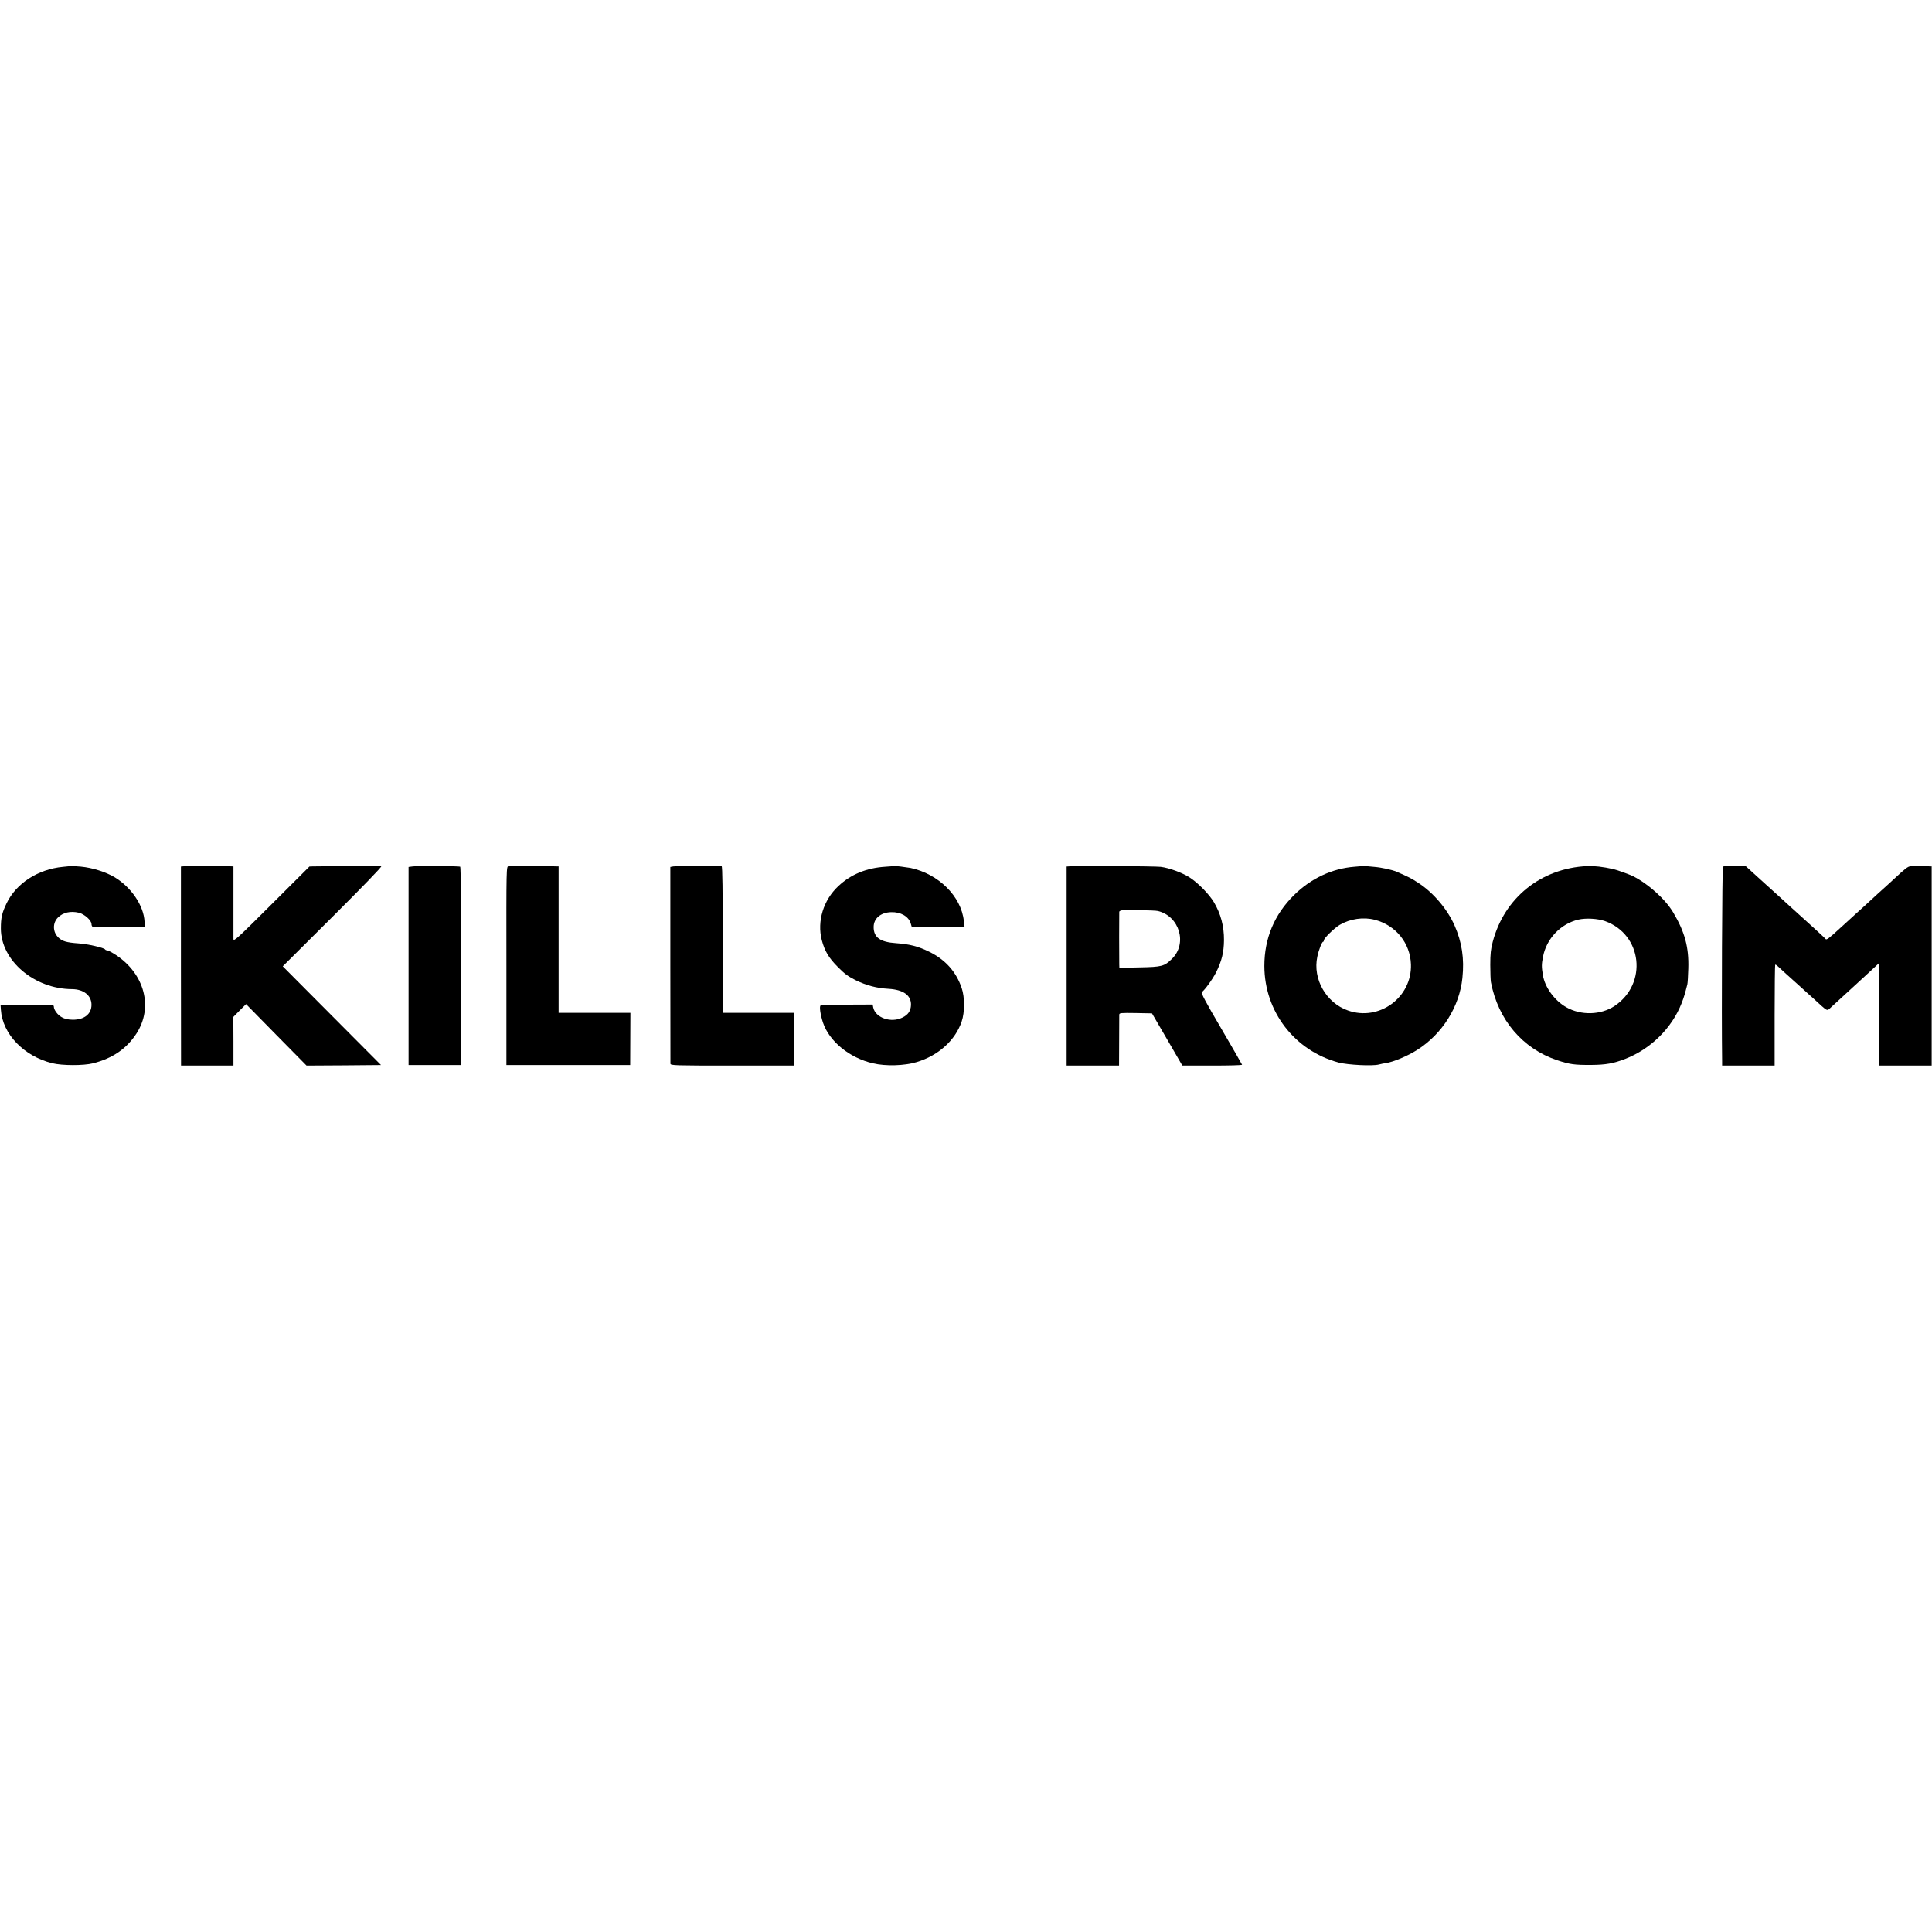
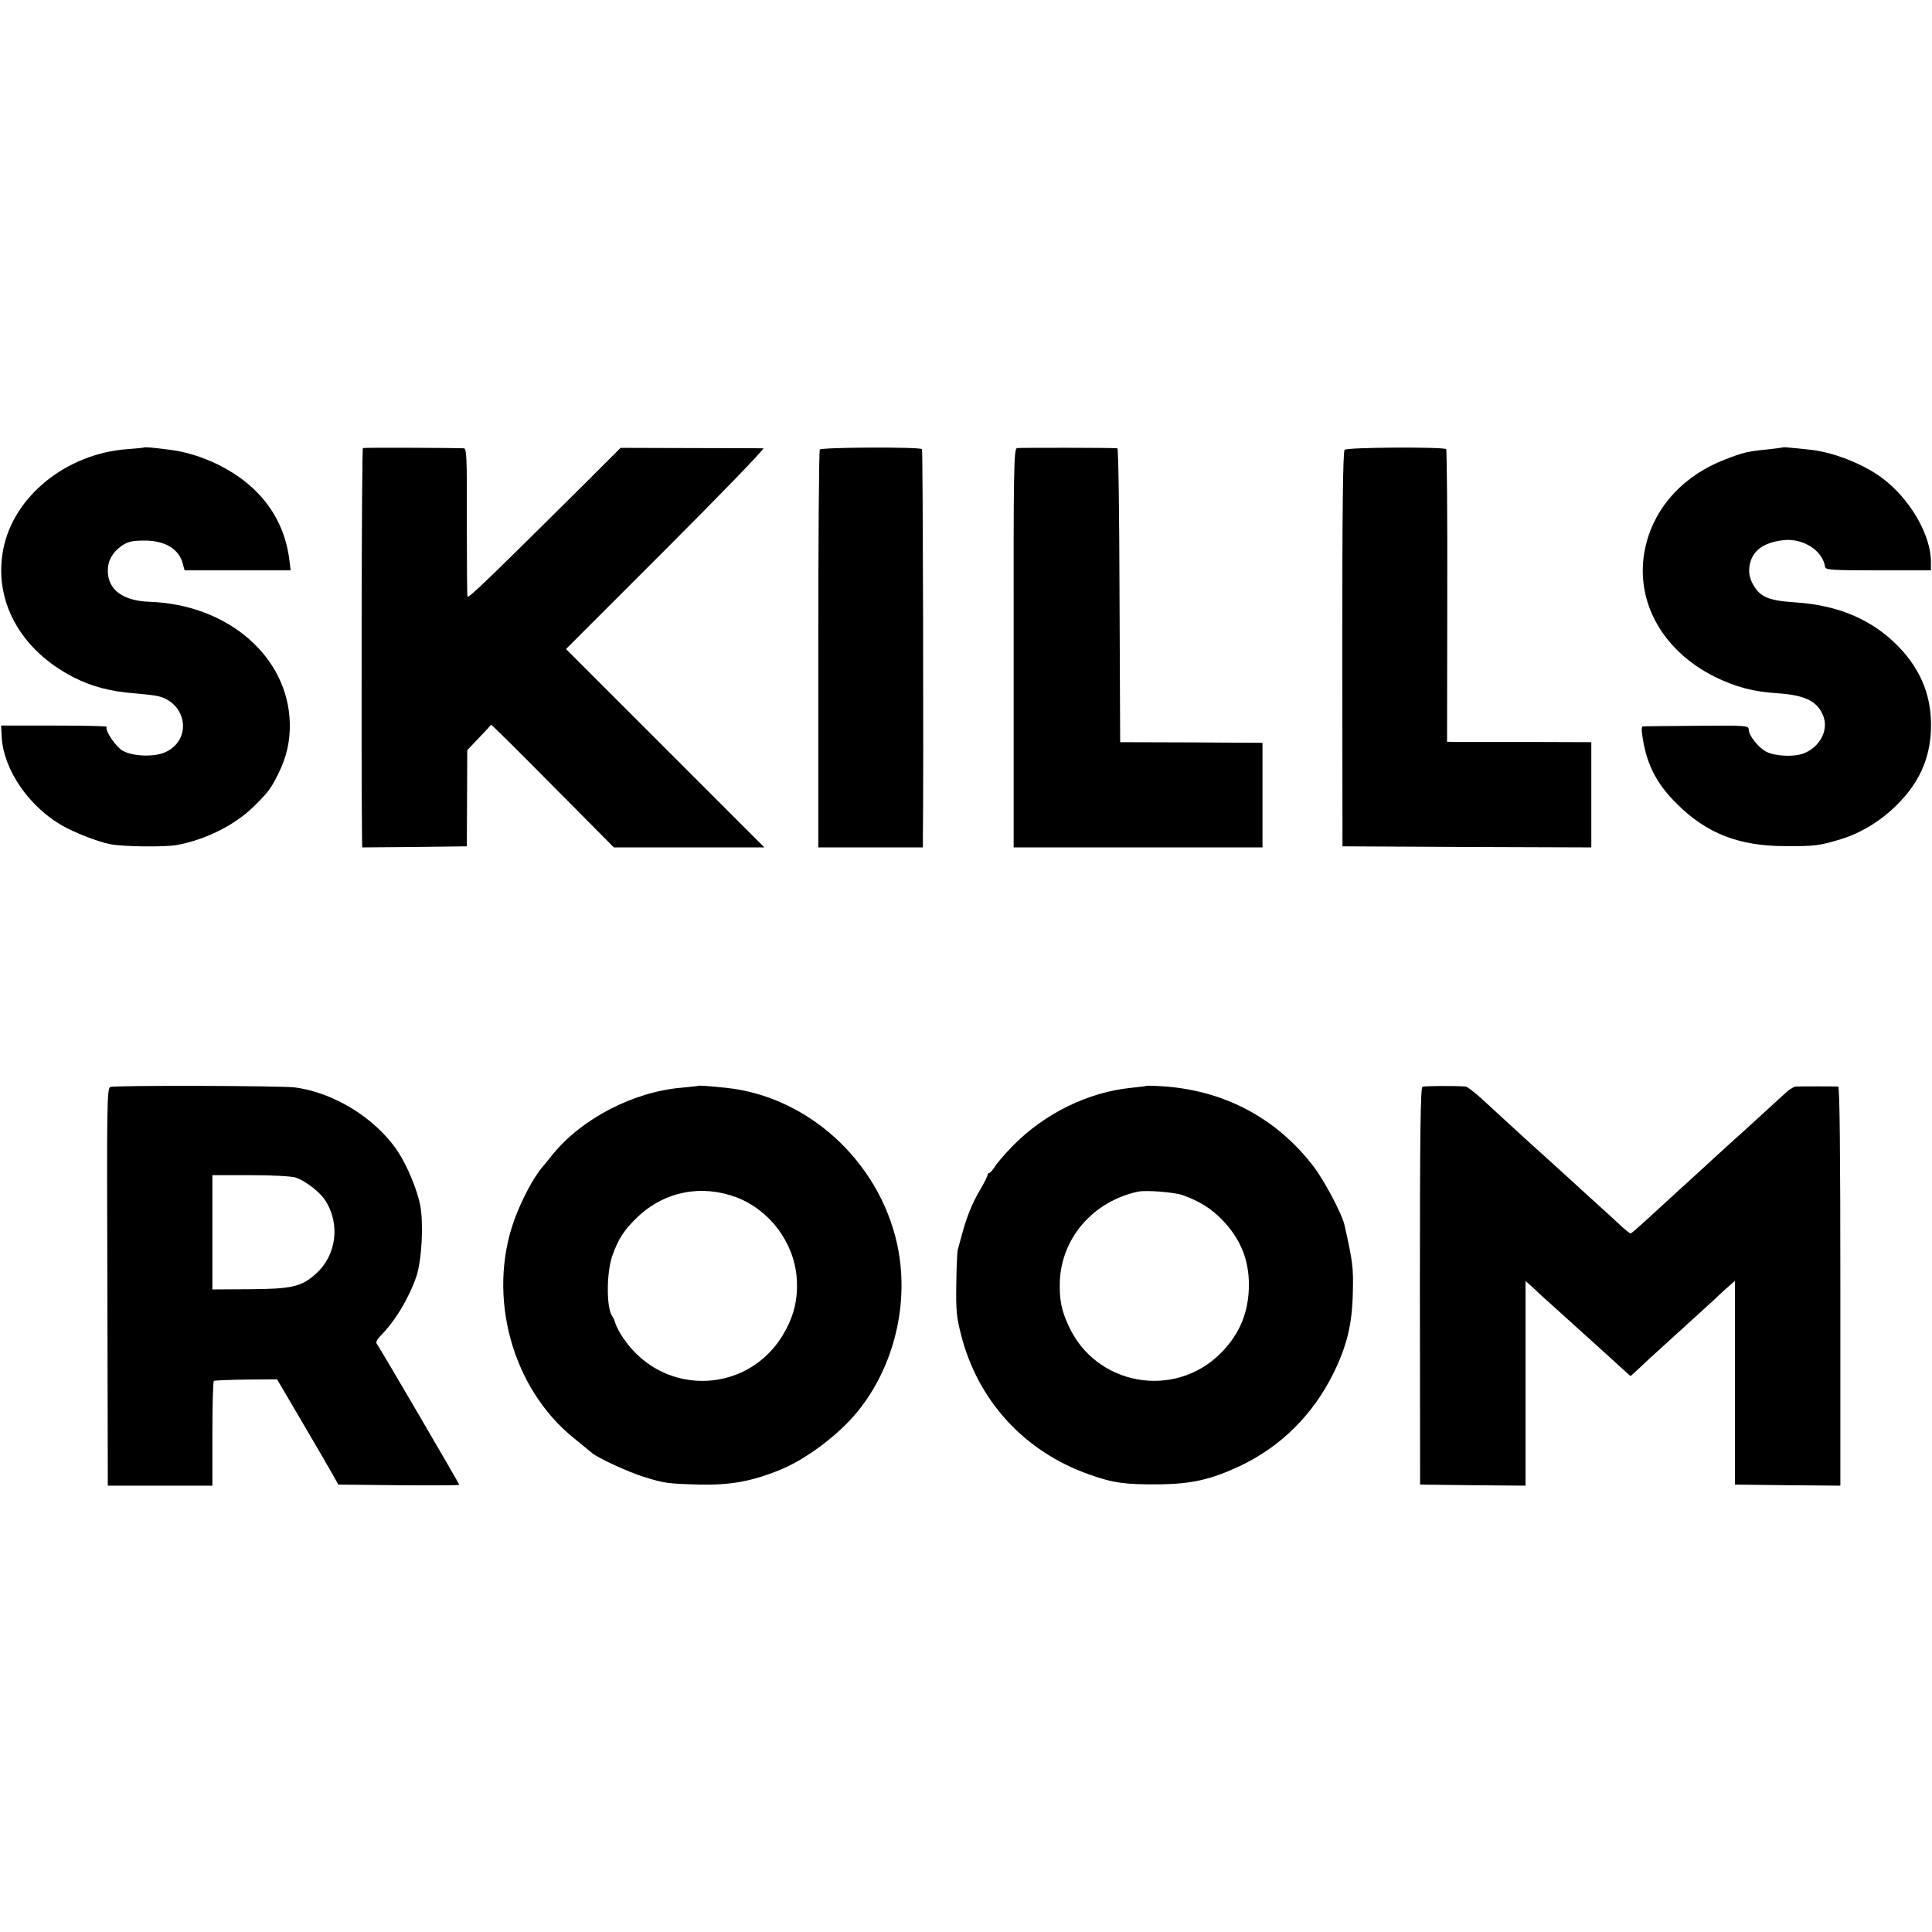
- <svg xmlns="http://www.w3.org/2000/svg" version="1.0" width="1795pt" height="1795pt" viewBox="0 0 1795 1795" preserveAspectRatio="xMidYMid meet">
-   <g transform="translate(0,1795) scale(0.1,-0.1)" fill="#000000" stroke="none">
-     <path d="M657 9904 c-1 -1 -33 -4 -72 -8 -232 -22 -435 -153 -524 -339 -43 -90 -53 -133 -53 -234 0 -298 311 -562 662 -563 107 -1 180 -59 180 -145 0 -87 -68 -140 -176 -139 -44 1 -73 8 -100 23 -40 22 -74 69 -74 100 0 17 -18 18 -247 17 l-248 -1 3 -45 c15 -227 212 -432 477 -498 93 -23 292 -23 379 -1 184 47 312 136 404 277 157 243 76 551 -189 728 -37 24 -74 44 -82 44 -9 0 -18 4 -21 9 -10 16 -160 50 -246 56 -113 8 -153 20 -189 56 -52 51 -53 134 -3 184 47 47 116 63 194 45 53 -13 118 -71 118 -106 0 -12 6 -24 13 -26 6 -2 118 -4 247 -3 l235 0 -2 51 c-7 148 -122 319 -277 413 -84 50 -208 89 -315 99 -50 4 -93 7 -94 6z" />
-     <path d="M1718 9902 l-37 -3 0 -925 1 -924 244 0 243 0 0 226 -1 226 59 60 59 59 281 -286 281 -285 346 2 346 3 -457 459 -456 458 466 464 c272 271 459 464 449 465 -71 2 -664 1 -667 -2 -2 -2 -162 -161 -354 -353 -319 -318 -351 -347 -352 -320 0 16 0 174 0 352 l0 322 -27 1 c-112 3 -394 3 -424 1z" />
-     <path d="M3835 9900 l-39 -5 0 -920 0 -920 244 0 244 0 1 918 c0 526 -4 921 -9 924 -11 7 -388 10 -441 3z" />
-     <path d="M4725 9902 c-21 -3 -21 -3 -20 -925 l0 -922 575 0 575 0 1 243 1 242 -333 0 -334 0 0 680 0 680 -42 1 c-160 3 -406 4 -423 1z" />
-     <path d="M6256 9900 l-28 -5 0 -905 c1 -498 1 -913 1 -922 1 -17 35 -18 576 -18 l575 0 0 23 c1 23 1 378 0 435 l0 32 -333 0 -332 0 0 680 c0 448 -3 680 -10 681 -69 3 -428 3 -449 -1z" />
-     <path d="M8307 9904 c-1 -1 -38 -4 -82 -7 -175 -11 -320 -71 -435 -179 -140 -130 -200 -327 -155 -502 27 -102 65 -166 150 -251 63 -64 98 -89 165 -122 101 -49 196 -74 305 -80 138 -8 211 -60 209 -149 -2 -56 -26 -92 -80 -118 -106 -53 -251 -2 -271 94 l-5 27 -236 -1 c-131 -1 -242 -4 -248 -8 -13 -9 -2 -84 22 -158 59 -176 246 -328 464 -379 119 -28 293 -23 405 11 203 60 361 203 420 378 29 85 29 225 0 310 -51 151 -150 262 -299 336 -105 52 -184 72 -311 81 -147 10 -208 53 -208 150 0 80 65 135 162 138 89 3 162 -39 182 -103 l11 -37 245 0 245 0 -7 58 c-24 229 -235 438 -496 493 -33 6 -149 21 -152 18z" />
-     <path d="M9953 9902 l-43 -3 0 -925 0 -924 244 0 243 0 1 228 c0 125 1 235 1 245 1 16 13 17 152 15 l152 -3 141 -242 141 -243 278 0 c152 0 277 3 277 8 -1 4 -88 156 -194 337 -146 248 -190 332 -180 338 23 13 101 120 132 182 53 105 73 187 74 300 1 129 -30 246 -94 353 -44 74 -148 180 -226 230 -69 44 -188 88 -268 98 -52 6 -754 12 -831 6z m804 -416 c201 -47 277 -302 132 -444 -71 -70 -94 -76 -301 -80 l-188 -4 -1 31 c0 17 -1 132 -1 256 0 124 1 229 1 234 1 5 11 11 24 13 39 5 305 1 334 -6z" />
-     <path d="M12668 9906 c-1 -2 -39 -6 -83 -9 -207 -16 -403 -107 -561 -262 -184 -181 -277 -403 -277 -660 1 -424 281 -787 691 -897 86 -22 314 -34 373 -18 19 5 48 11 64 13 70 10 203 66 291 122 234 148 394 403 421 668 19 181 -4 332 -73 489 -67 151 -198 306 -338 396 -62 41 -97 58 -201 103 -42 18 -143 40 -210 45 -38 3 -75 7 -82 9 -6 2 -13 2 -15 1z m106 -502 c195 -51 328 -216 335 -414 10 -308 -296 -531 -586 -428 -202 71 -328 292 -284 499 13 63 43 139 54 139 4 0 7 6 7 13 0 20 97 114 147 144 97 57 222 75 327 47z" />
-     <path d="M14745 9903 c-427 -20 -768 -294 -876 -703 -18 -67 -23 -112 -23 -215 0 -71 3 -143 6 -160 67 -350 293 -617 615 -725 117 -39 162 -45 318 -44 135 1 206 14 315 56 238 93 433 286 524 518 22 57 31 88 53 175 3 11 7 77 9 147 6 195 -32 338 -139 518 -73 124 -228 264 -372 338 -36 18 -148 58 -185 67 -100 22 -179 31 -245 28z m167 -511 c347 -124 398 -582 88 -789 -128 -84 -311 -89 -448 -11 -109 62 -199 185 -217 298 -13 78 -13 99 1 171 32 168 163 306 329 345 70 16 179 10 247 -14z" />
-     <path d="M16008 9899 c-8 -5 -14 -1383 -8 -1811 l0 -38 244 0 244 0 0 466 c0 256 3 468 5 471 3 2 14 -4 24 -14 28 -26 104 -96 213 -193 52 -47 101 -92 111 -100 145 -133 131 -125 166 -93 37 34 197 181 277 254 33 30 84 77 115 106 l56 52 3 -475 2 -474 243 0 244 0 0 925 0 925 -26 1 c-51 1 -146 1 -171 0 -24 -1 -50 -22 -150 -115 -25 -23 -94 -87 -155 -141 -60 -55 -117 -107 -125 -115 -9 -8 -41 -37 -71 -64 -29 -27 -96 -87 -148 -135 -110 -101 -131 -117 -140 -105 -3 5 -51 50 -105 99 -55 50 -107 97 -116 105 -9 8 -56 51 -105 95 -48 44 -100 91 -115 105 -15 14 -43 39 -61 55 -19 17 -80 73 -137 124 l-102 93 -101 2 c-56 0 -105 -2 -111 -5z" />
+ <svg xmlns="http://www.w3.org/2000/svg" version="1.0" width="896pt" height="896pt" viewBox="0 0 896 896" preserveAspectRatio="xMidYMid meet">
+   <g transform="translate(0,896) scale(0.1,-0.1)" fill="#000000" stroke="none">
+     <path d="M668 6885 c-2 -2 -37 -5 -78 -8 -281 -21 -524 -216 -574 -460 -49 -241 78 -473 329 -600 81 -41 169 -64 275 -72 36 -3 81 -8 100 -11 143 -23 177 -199 50 -261 -51 -25 -154 -22 -202 6 -33 20 -83 95 -73 110 2 4 -108 6 -243 6 l-247 0 3 -55 c9 -148 123 -316 274 -405 59 -35 169 -78 229 -90 59 -12 252 -14 309 -4 134 25 268 92 355 177 67 66 80 82 114 150 40 80 57 154 55 239 -8 308 -287 549 -649 562 -125 4 -195 56 -195 144 0 48 22 86 66 117 28 18 48 23 102 23 96 1 163 -39 180 -108 l8 -30 246 0 246 0 -5 40 c-22 197 -135 352 -329 449 -75 37 -155 62 -233 71 -77 10 -110 12 -113 10z" />
+     <path d="M1683 6882 c-6 -1 -8 -1465 -4 -1815 l1 -37 243 2 242 3 1 223 1 223 54 57 c30 31 55 58 56 61 2 2 130 -125 286 -283 l284 -286 349 0 349 0 -460 460 -460 460 465 465 c256 256 458 465 450 466 -8 0 -160 1 -338 1 l-324 1 -166 -166 c-448 -445 -541 -534 -544 -524 -2 7 -3 164 -3 350 1 299 -1 337 -14 338 -42 2 -462 4 -468 1z" />
+     <path d="M3802 6875 c-4 -5 -7 -423 -7 -927 l0 -918 242 0 243 0 0 43 c4 312 0 1800 -4 1804 -11 11 -468 9 -474 -2z" />
+     <path d="M4717 6882 c-15 -3 -17 -76 -16 -928 l0 -924 577 0 577 0 0 243 0 242 -330 2 -330 1 -3 681 c-1 375 -5 681 -10 682 -23 3 -451 3 -465 1z" />
+     <path d="M6236 6874 c-8 -7 -11 -287 -11 -925 l1 -914 577 -3 577 -2 0 244 0 244 -292 1 c-161 0 -312 0 -335 0 l-42 1 1 675 c1 371 -2 678 -5 682 -12 11 -460 9 -471 -3z" />
+     <path d="M8268 6885 c-2 -1 -32 -5 -68 -9 -94 -9 -115 -14 -200 -47 -187 -72 -320 -213 -365 -389 -64 -247 63 -493 320 -620 97 -47 177 -68 287 -75 134 -9 191 -39 216 -112 22 -67 -25 -146 -102 -170 -46 -14 -126 -9 -165 11 -36 19 -81 75 -81 102 0 19 -9 20 -242 18 -134 -1 -246 -2 -250 -3 -3 0 -5 -11 -4 -23 17 -143 63 -238 165 -338 137 -136 287 -194 501 -194 135 -1 160 2 260 33 91 28 184 85 256 157 103 102 153 211 159 347 6 151 -43 278 -152 390 -119 122 -276 190 -473 203 -133 9 -170 25 -205 93 -11 23 -15 47 -12 72 10 73 62 113 159 124 90 10 182 -49 192 -124 3 -14 28 -16 247 -16 l244 0 0 35 c2 128 -98 299 -230 396 -89 65 -229 119 -336 129 -35 4 -76 8 -91 9 -15 2 -29 2 -30 1z" />
+     <path d="M512 3919 c-16 -6 -17 -71 -14 -928 l2 -921 243 0 242 0 0 241 c0 132 3 243 7 245 4 2 71 5 150 6 l143 1 114 -194 c63 -107 126 -216 142 -244 l28 -50 280 -3 c155 -1 281 -1 281 2 0 5 -370 638 -382 653 -6 7 -1 19 14 35 71 71 134 177 169 278 25 76 34 241 18 330 -14 72 -62 188 -106 253 -103 152 -296 271 -477 294 -67 8 -832 10 -854 2z m859 -420 c45 -15 111 -66 136 -104 73 -111 54 -259 -45 -345 -65 -58 -111 -68 -309 -69 l-168 -1 0 265 0 265 176 0 c105 0 190 -5 210 -11z" />
+     <path d="M3237 3924 c-1 -1 -33 -4 -72 -8 -224 -18 -465 -142 -601 -309 -21 -27 -44 -54 -49 -60 -42 -49 -96 -152 -130 -245 -127 -353 -11 -781 277 -1012 37 -30 74 -61 83 -68 26 -23 169 -89 240 -111 96 -30 112 -32 260 -36 142 -3 242 15 372 68 121 49 271 162 358 268 174 212 245 512 185 782 -85 382 -413 682 -792 722 -77 8 -128 12 -131 9z m179 -517 c155 -60 267 -210 279 -375 6 -90 -10 -164 -52 -242 -158 -295 -561 -315 -750 -39 -17 24 -34 55 -38 69 -4 14 -11 30 -15 35 -28 36 -28 199 -1 279 29 82 56 123 119 183 125 118 296 151 458 90z" />
+     <path d="M5317 3924 c-1 -1 -33 -5 -71 -9 -199 -20 -400 -118 -548 -268 -38 -39 -76 -83 -85 -99 -10 -15 -21 -28 -25 -28 -4 0 -8 -4 -8 -9 0 -5 -15 -36 -34 -68 -36 -60 -66 -134 -86 -213 -7 -25 -15 -54 -18 -65 -3 -11 -6 -83 -7 -160 -2 -121 1 -153 22 -235 78 -307 294 -542 594 -648 112 -40 167 -47 324 -46 152 2 239 22 371 83 194 91 344 240 440 436 61 126 85 224 88 370 3 114 0 143 -39 315 -11 50 -94 206 -143 270 -174 228 -423 358 -715 373 -32 2 -59 2 -60 1z m169 -507 c79 -29 130 -61 182 -114 84 -87 124 -184 124 -300 0 -127 -42 -230 -131 -319 -215 -215 -579 -150 -705 127 -34 73 -43 122 -41 204 7 202 153 372 360 418 39 9 171 -2 211 -16z" />
+     <path d="M6597 3920 c-9 -4 -12 -213 -12 -925 l1 -920 244 -3 245 -2 0 474 0 475 25 -22 c14 -12 27 -25 30 -28 3 -3 32 -30 66 -60 57 -51 222 -201 270 -244 12 -11 38 -35 59 -54 l37 -33 31 28 c17 16 40 38 52 49 27 25 182 166 254 231 30 27 66 60 80 74 15 14 36 33 47 42 l20 18 0 -473 0 -472 245 -3 244 -2 0 925 c0 609 -3 925 -10 926 -14 1 -177 1 -196 0 -9 -1 -27 -11 -41 -23 -14 -13 -67 -61 -118 -108 -51 -47 -101 -92 -110 -100 -9 -8 -59 -53 -110 -100 -51 -47 -105 -96 -119 -109 -14 -12 -66 -60 -115 -105 -133 -122 -149 -136 -155 -136 -3 0 -27 19 -52 43 -25 23 -86 79 -135 123 -49 45 -101 92 -115 105 -14 13 -48 44 -75 68 -45 40 -158 143 -311 284 -34 31 -68 57 -75 58 -53 4 -191 3 -201 -1z" />
  </g>
</svg>
